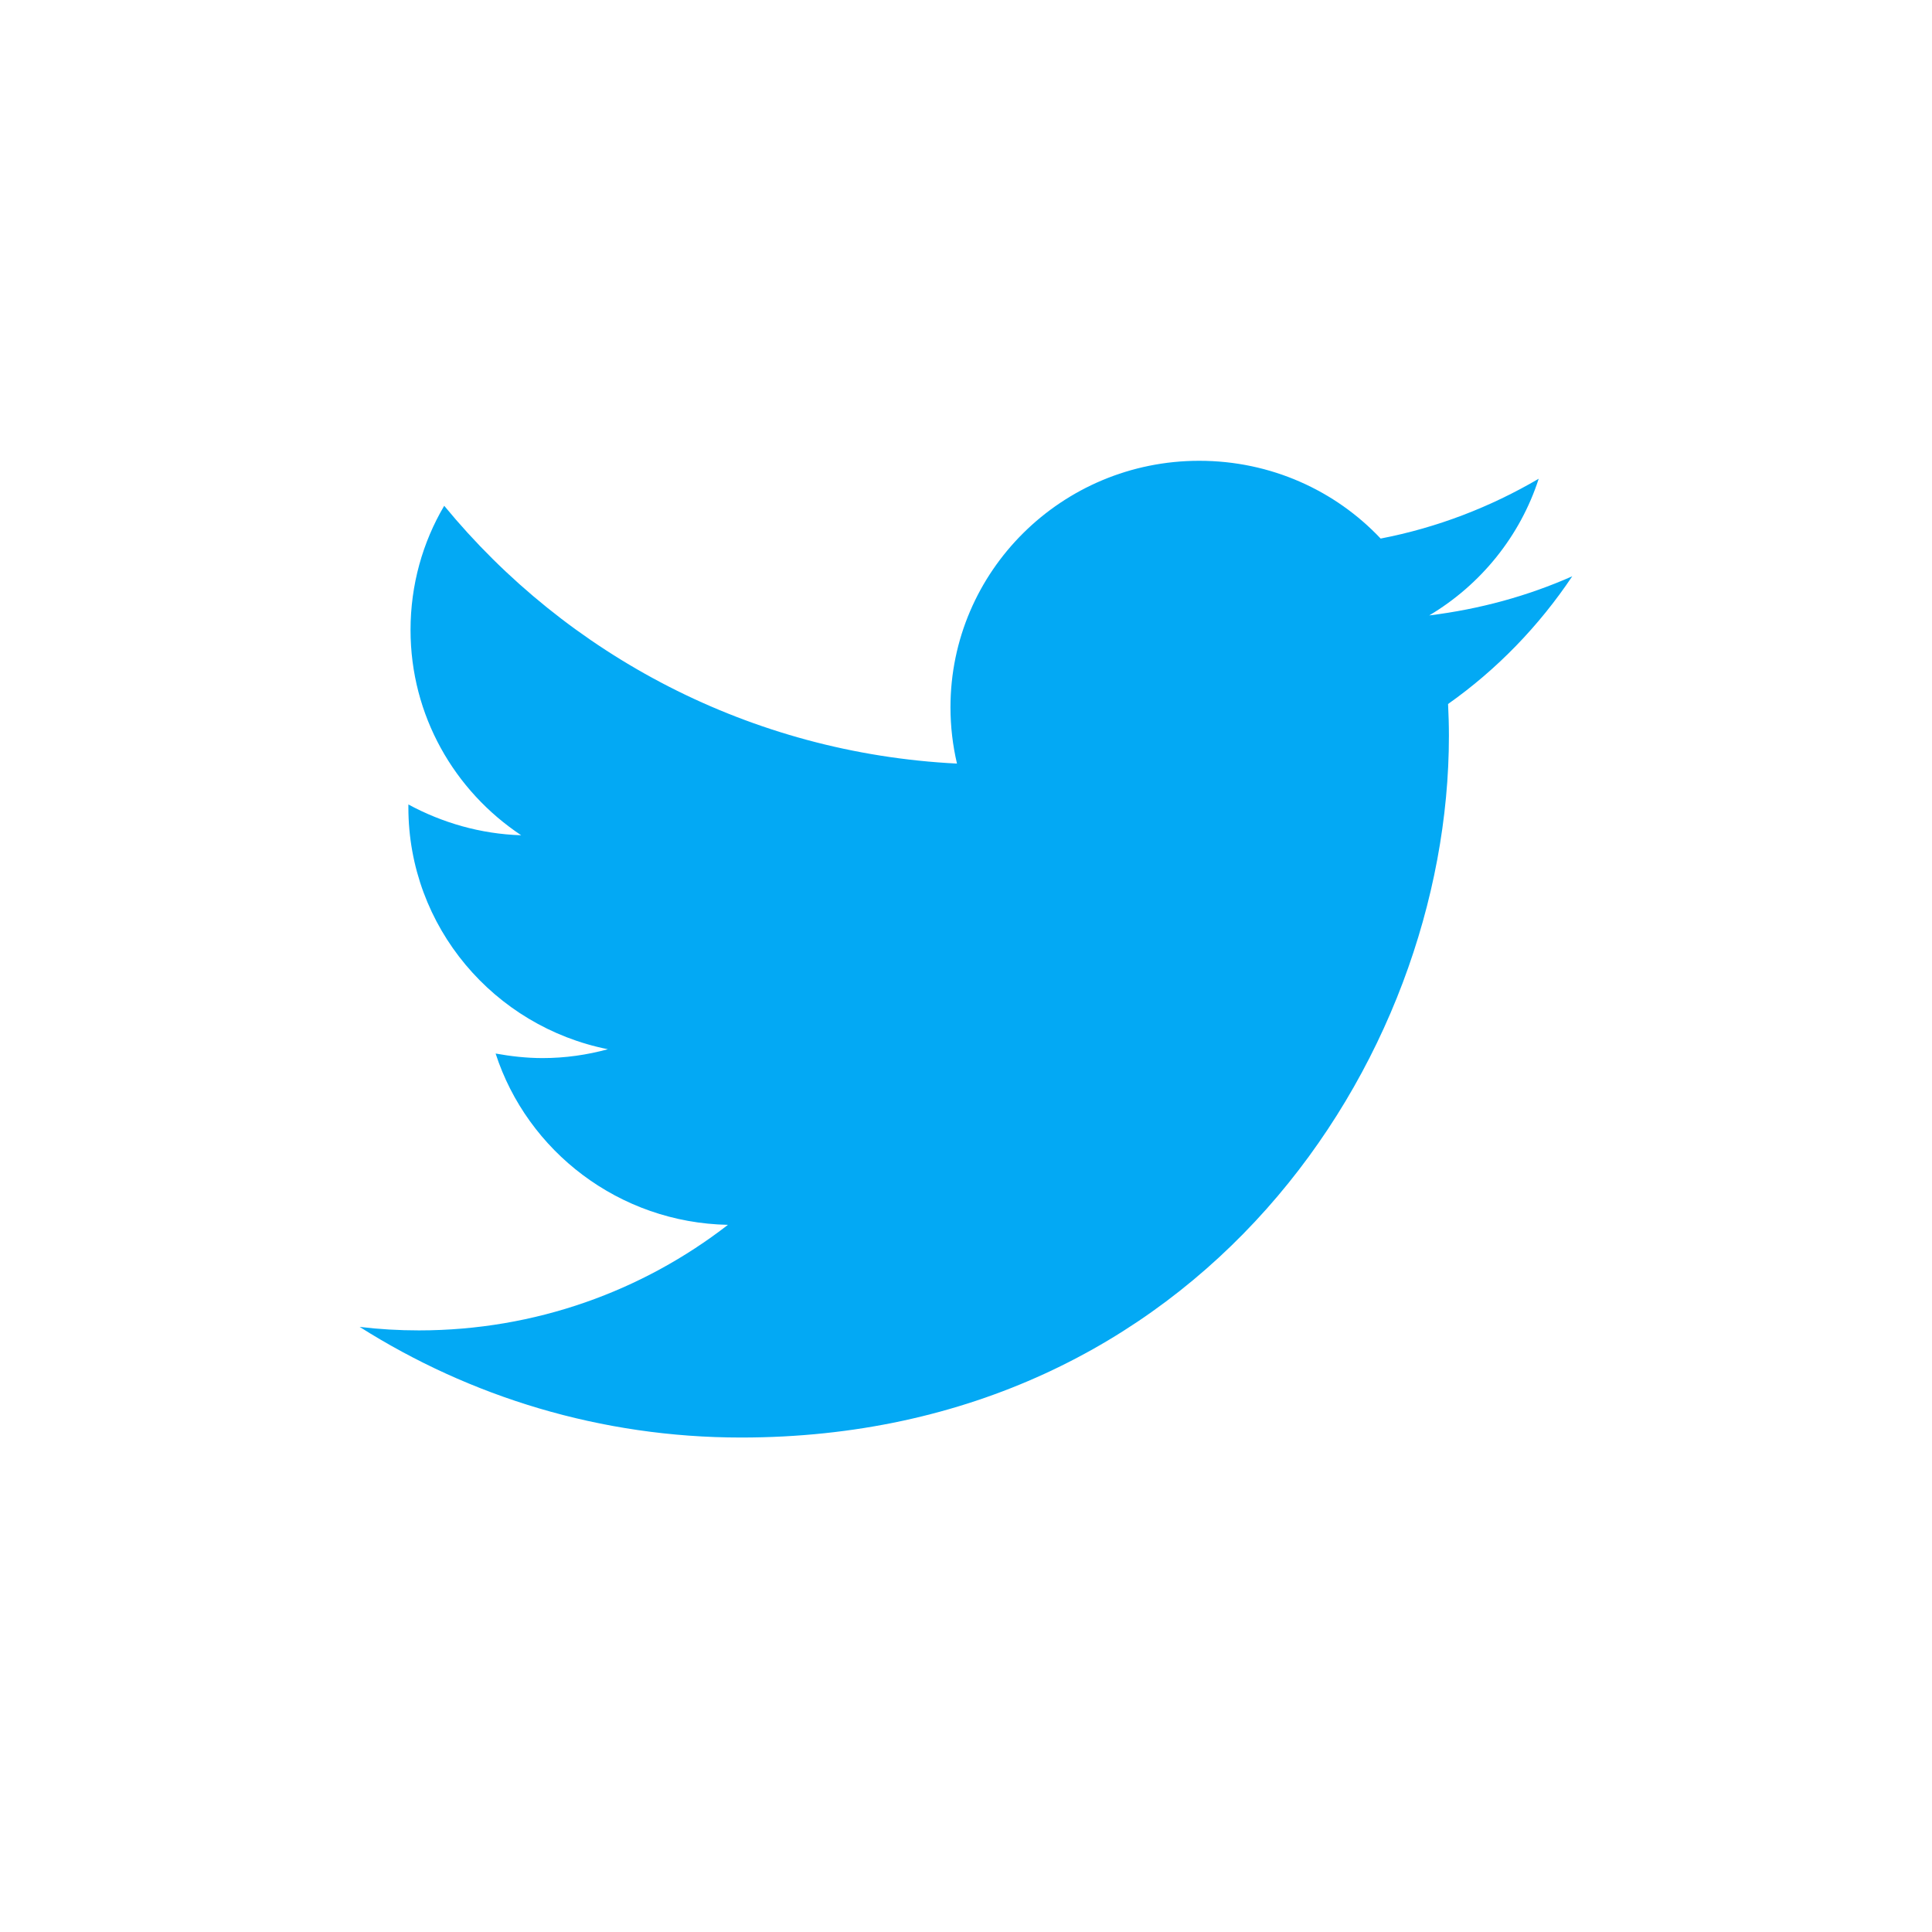
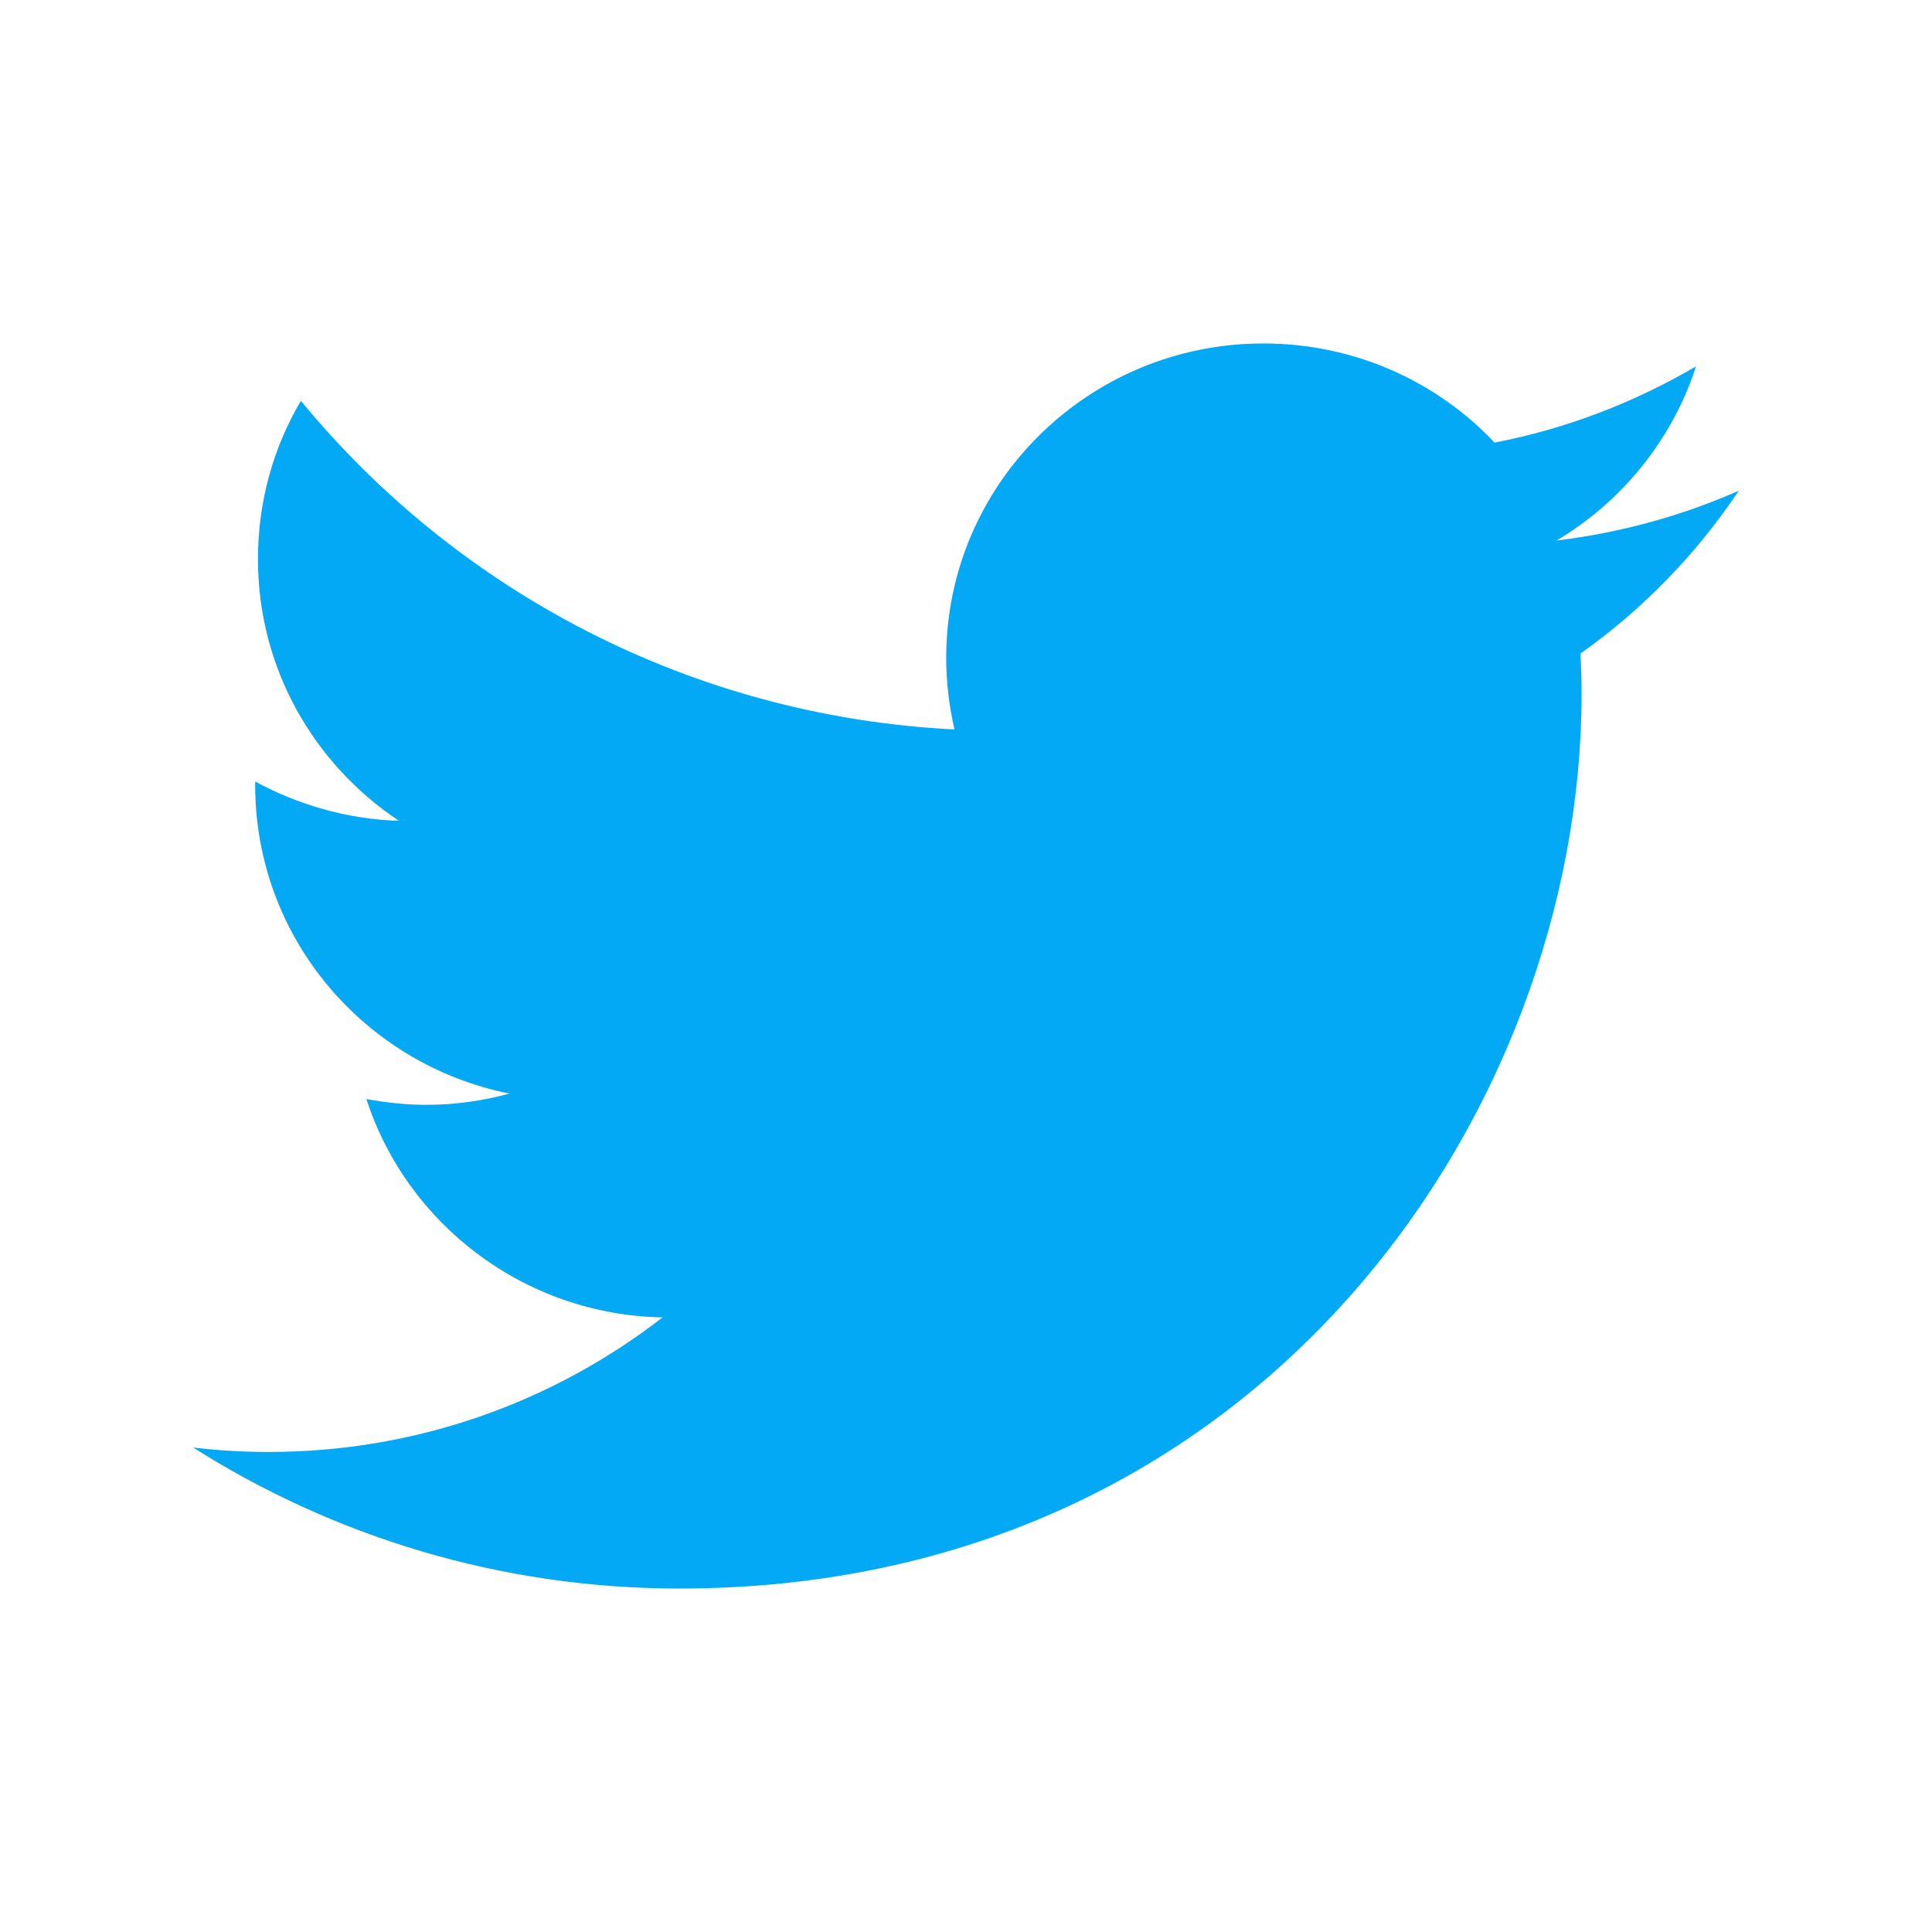
<svg xmlns="http://www.w3.org/2000/svg" viewBox="0 0 48 48">
-   <g transform="translate(3.917 3.917) scale(0.836791)">
+   <g transform="translate(-1.6 -1.066667) scale(1.066667)">
    <g transform="translate(0 0) scale(1)">
      <path fill="#03A9F4" d="M42,12.429c-1.323,0.586-2.746,0.977-4.247,1.162c1.526-0.906,2.7-2.351,3.251-4.058c-1.428,0.837-3.01,1.452-4.693,1.776C34.967,9.884,33.05,9,30.926,9c-4.08,0-7.387,3.278-7.387,7.32c0,0.572,0.067,1.129,0.193,1.67c-6.138-0.308-11.582-3.226-15.224-7.654c-0.64,1.082-1,2.349-1,3.686c0,2.541,1.301,4.778,3.285,6.096c-1.211-0.037-2.351-0.374-3.349-0.914c0,0.022,0,0.055,0,0.086c0,3.551,2.547,6.508,5.923,7.181c-0.617,0.169-1.269,0.263-1.941,0.263c-0.477,0-0.942-0.054-1.392-0.135c0.94,2.902,3.667,5.023,6.898,5.086c-2.528,1.96-5.712,3.134-9.174,3.134c-0.598,0-1.183-0.034-1.761-0.104C9.268,36.786,13.152,38,17.321,38c13.585,0,21.017-11.156,21.017-20.834c0-0.317-0.01-0.633-0.025-0.945C39.763,15.197,41.013,13.905,42,12.429" />
    </g>
  </g>
</svg>
